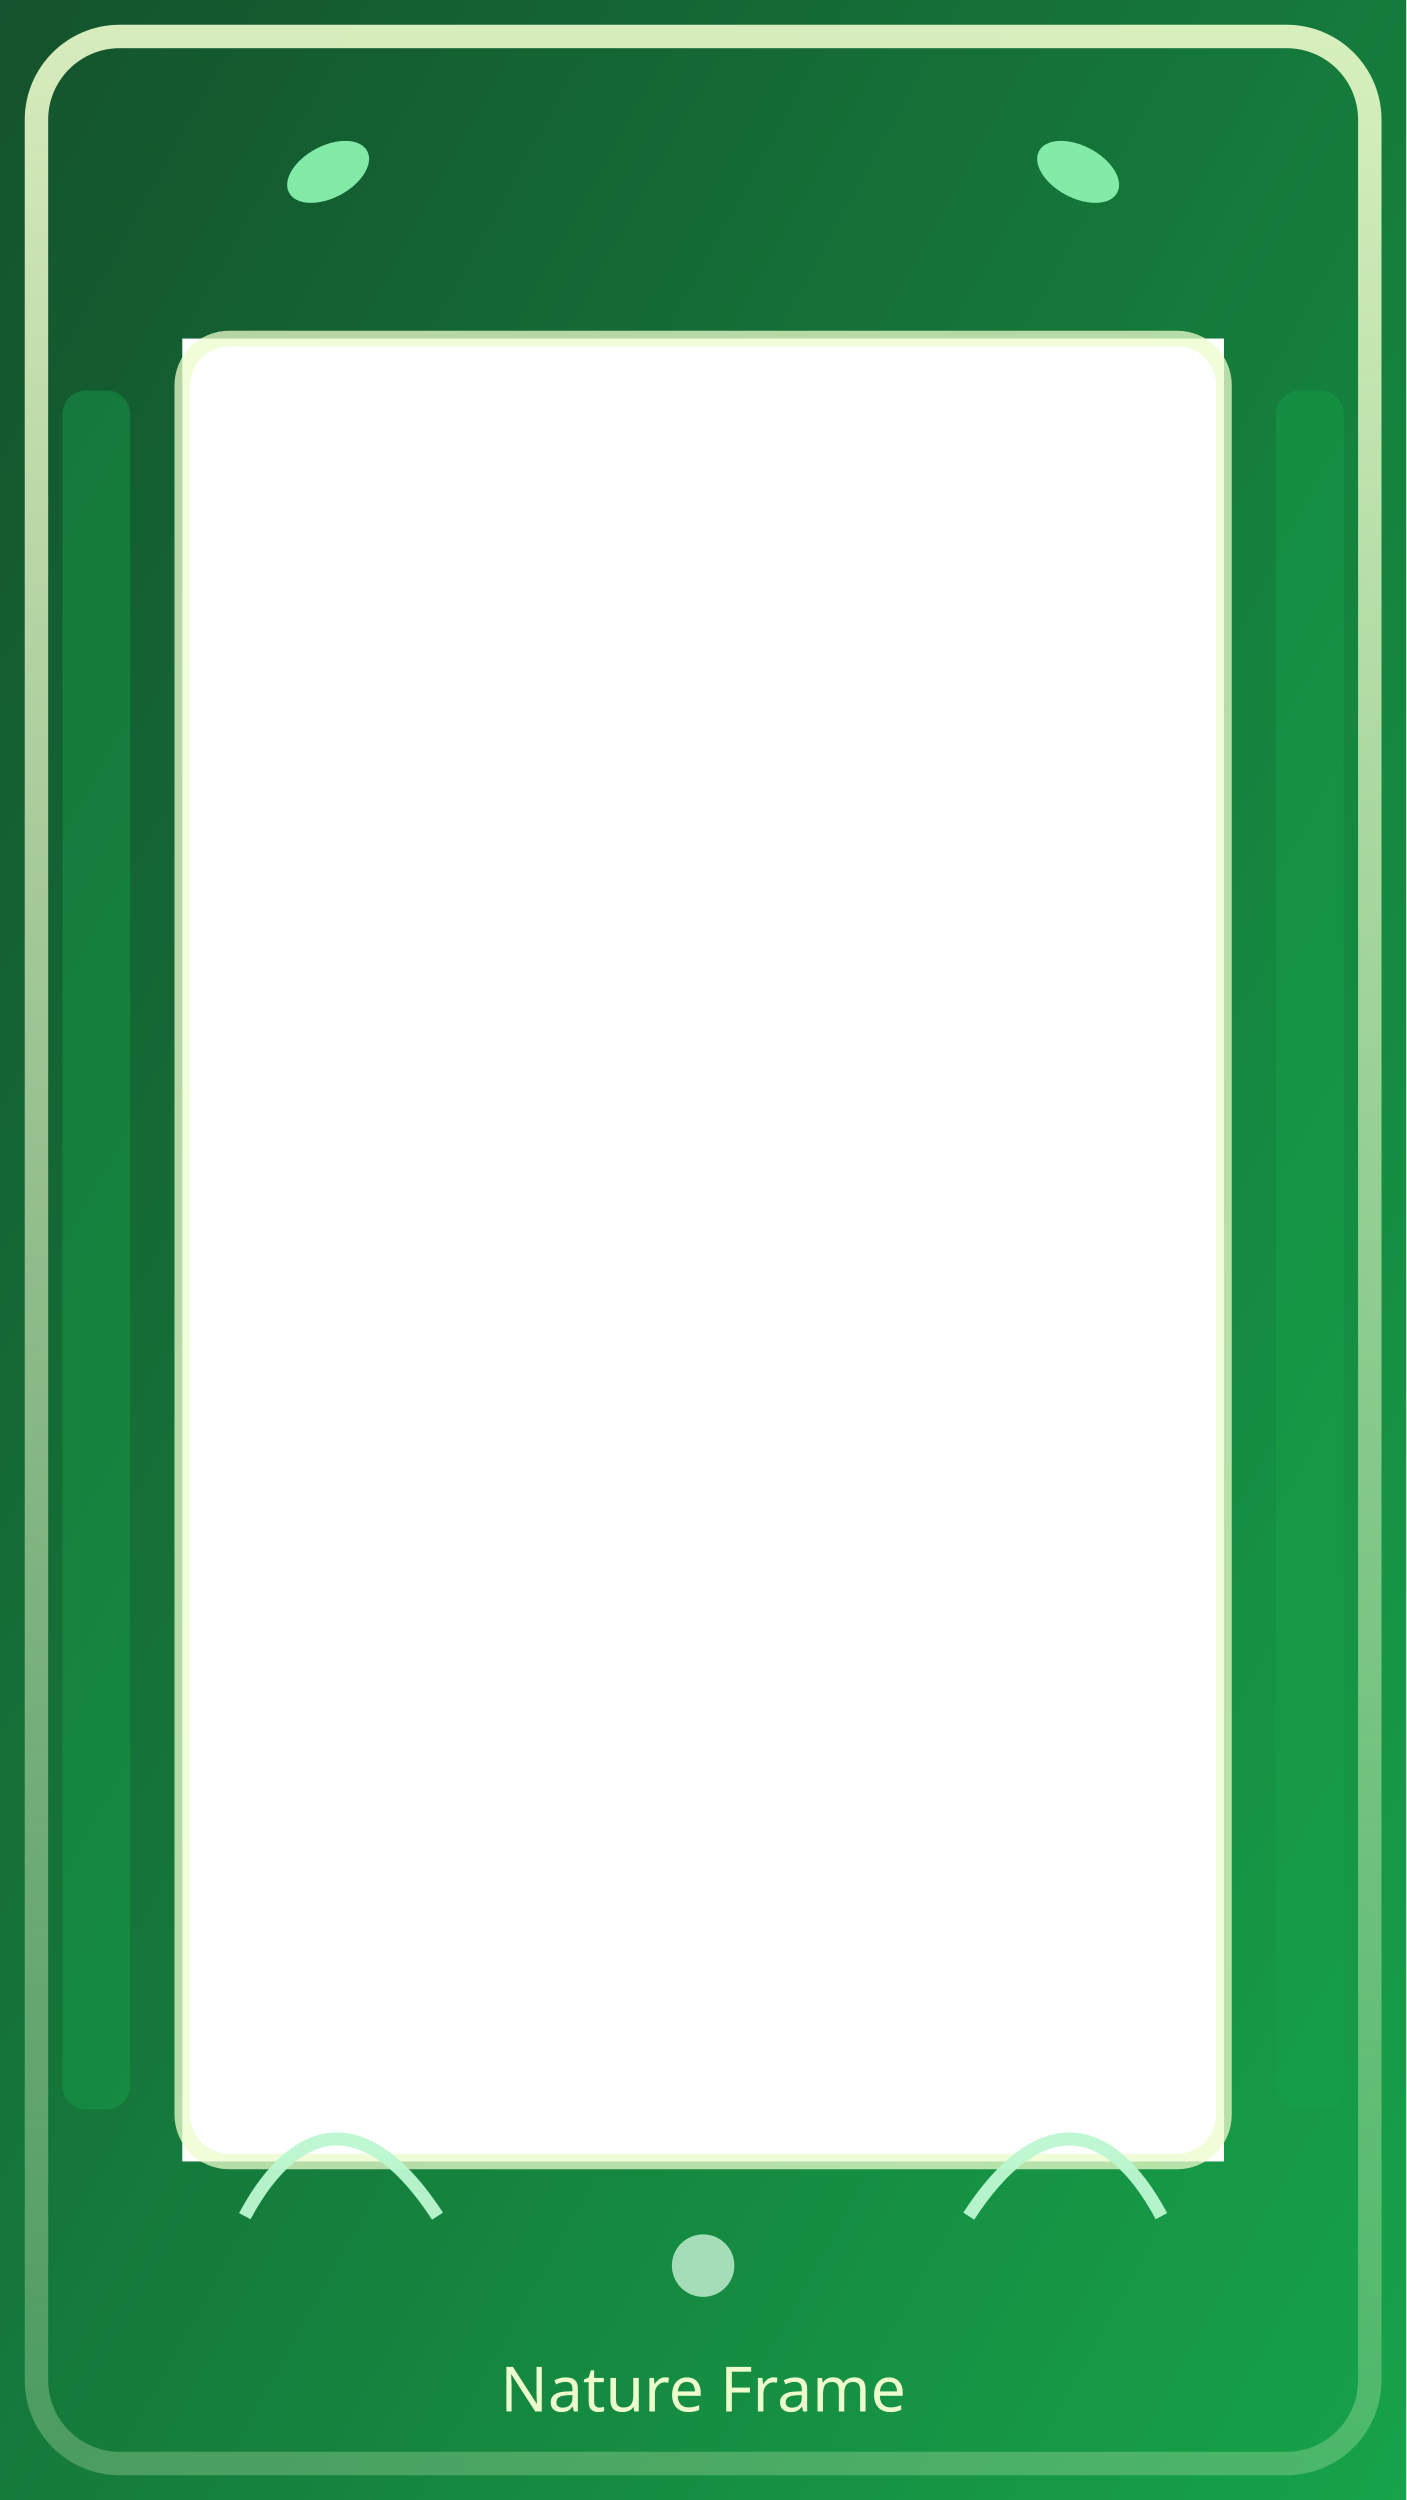
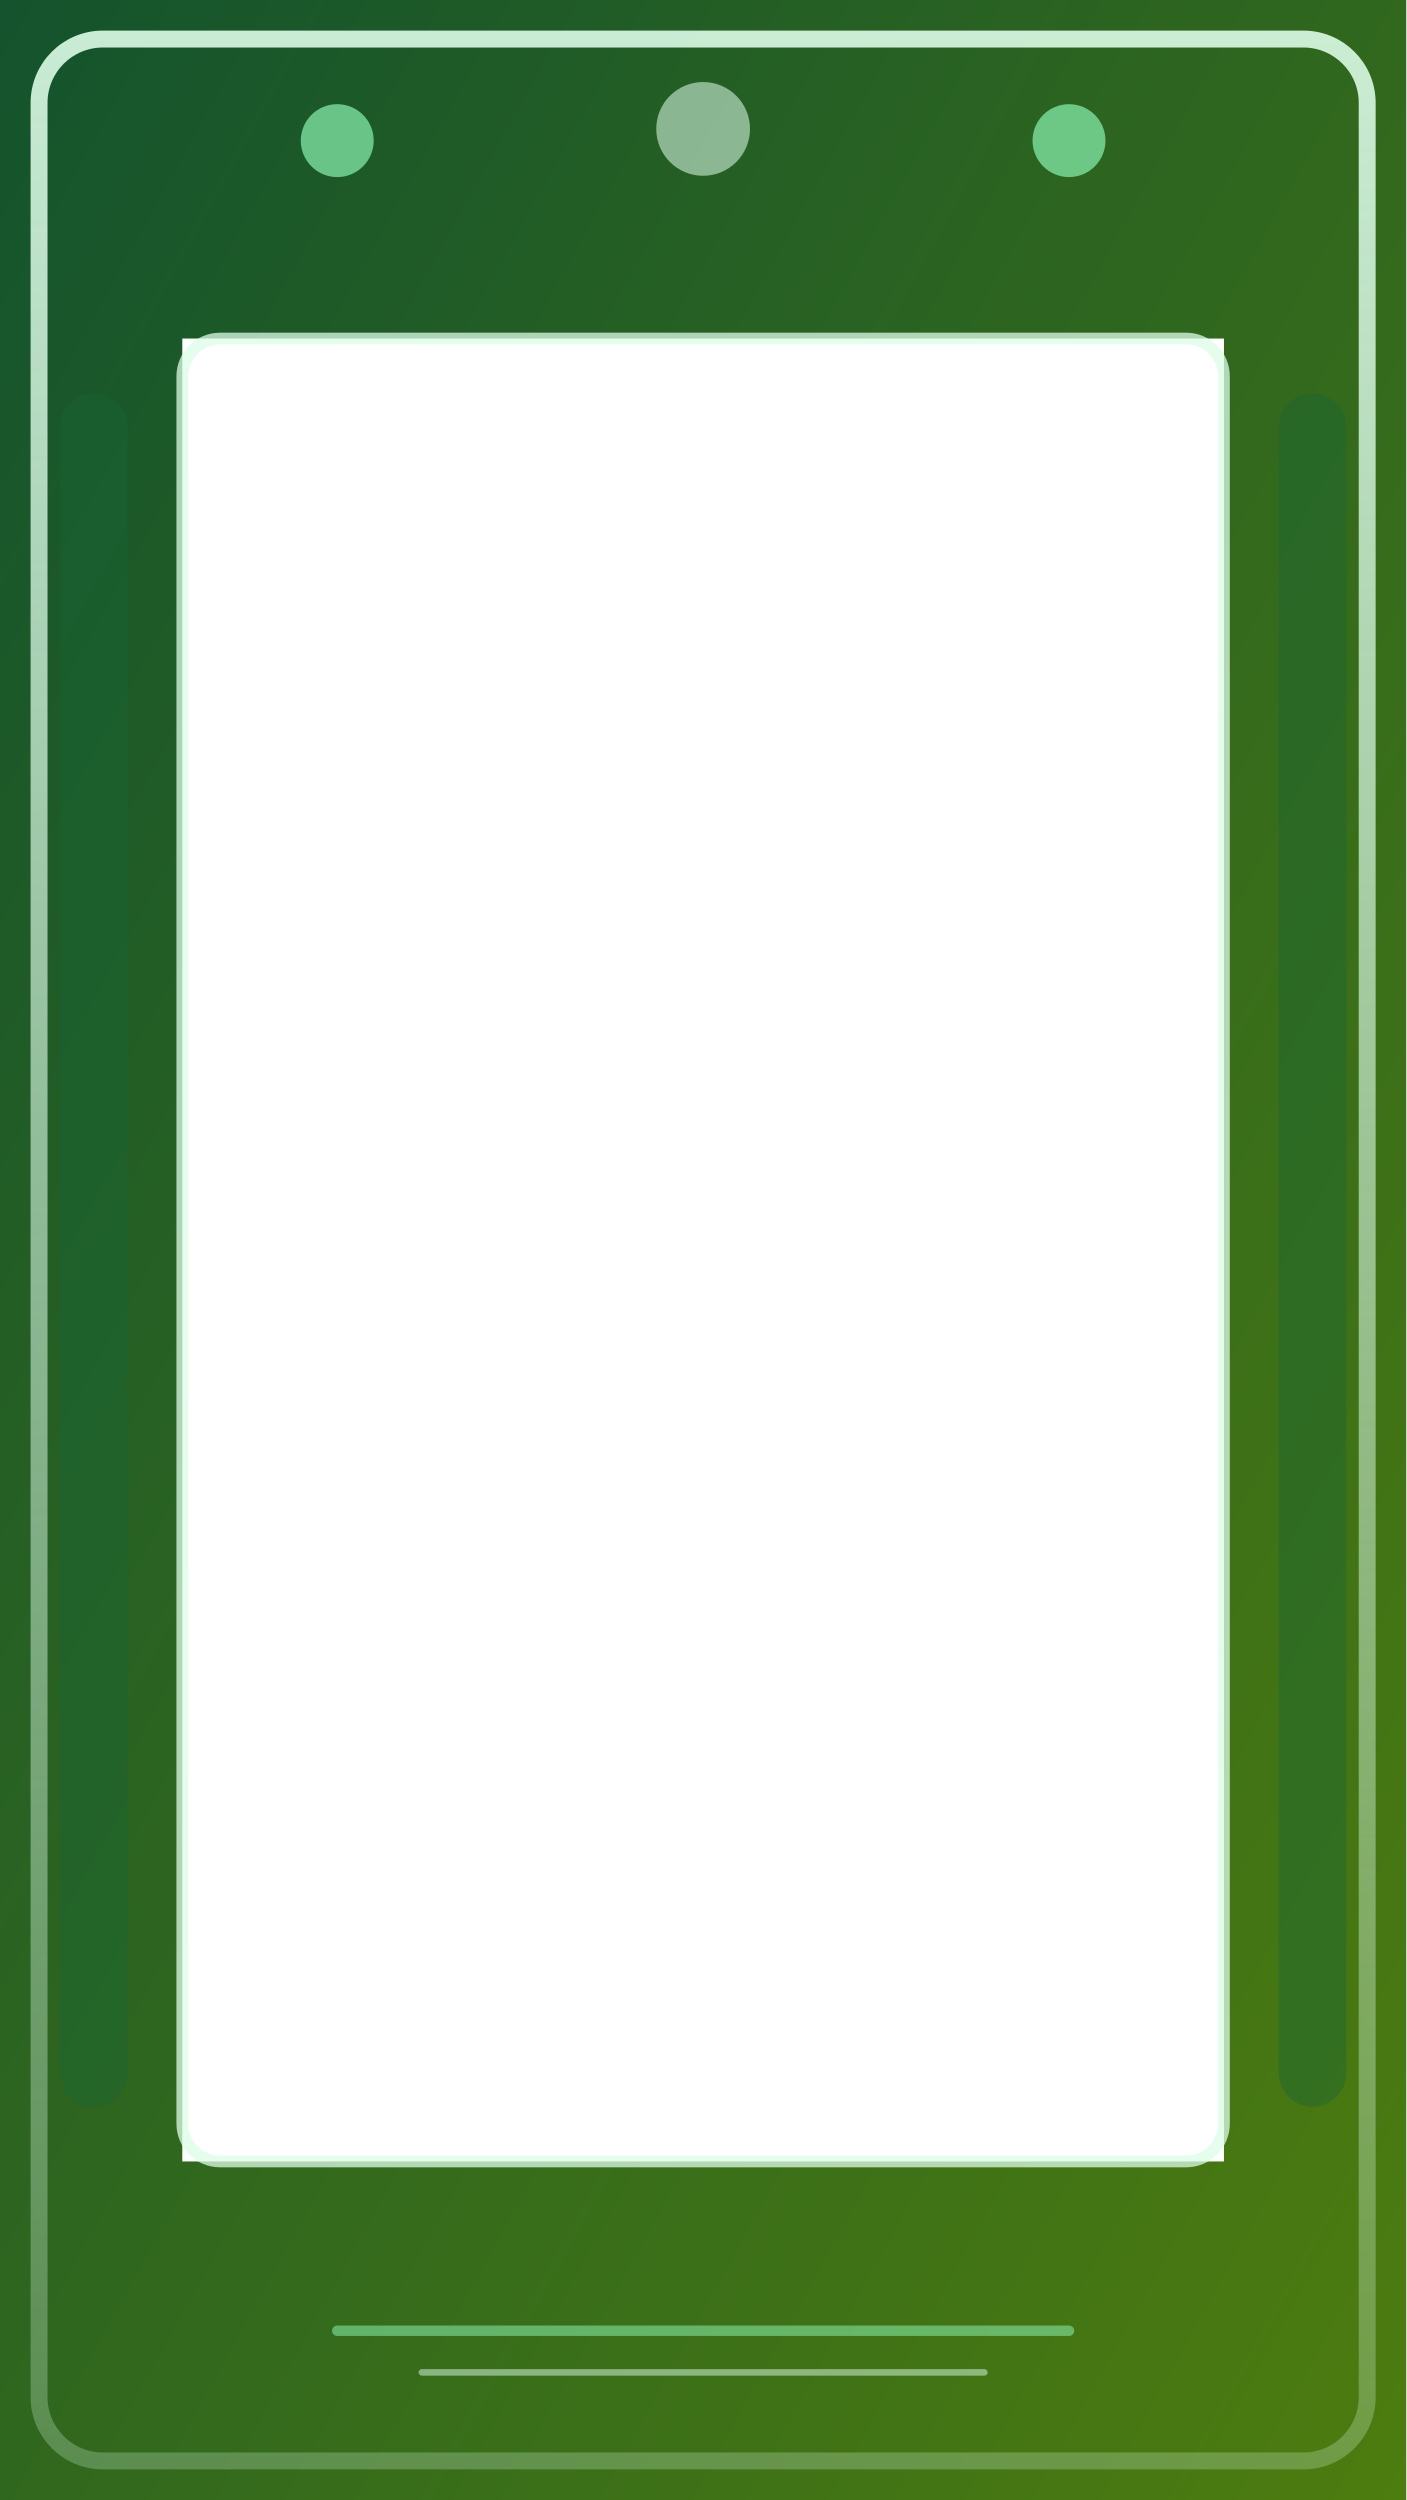
<svg xmlns="http://www.w3.org/2000/svg" viewBox="0 0 1080 1920" width="1080" height="1920">
  <defs>
    <linearGradient id="frameFill" x1="0" y1="0" x2="1" y2="1">
      <stop offset="0%" stop-color="#14532d" />
-       <stop offset="100%" stop-color="#16a34a" />
+       <stop offset="100%" stop-color="#4d7c0f" />
    </linearGradient>
    <linearGradient id="edgeGlow" x1="0" y1="0" x2="0" y2="1">
-       <stop offset="0%" stop-color="#ecfccb" stop-opacity="0.9" />
-       <stop offset="100%" stop-color="#ecfccb" stop-opacity="0.25" />
+       <stop offset="0%" stop-color="#dcfce7" stop-opacity="0.9" />
+       <stop offset="100%" stop-color="#dcfce7" stop-opacity="0.25" />
    </linearGradient>
  </defs>
  <path d="M0 0H1080V1920H0Z M140 260H940V1660H140Z" fill="url(#frameFill)" fill-rule="evenodd" />
-   <rect x="28" y="28" width="1024" height="1864" rx="64" fill="none" stroke="url(#edgeGlow)" stroke-width="18" />
-   <rect x="140" y="260" width="800" height="1400" rx="36" fill="none" stroke="#ecfccb" stroke-opacity="0.75" stroke-width="12" />
-   <rect x="48" y="300" width="52" height="1320" rx="18" fill="#16a34a" opacity="0.42" />
-   <rect x="980" y="300" width="52" height="1320" rx="18" fill="#16a34a" opacity="0.42" />
-   <g opacity="0.96">
-     <path d="M188 1702 C230 1624, 284 1622, 336 1702" fill="none" stroke="#bbf7d0" stroke-width="10" />
-     <path d="M744 1702 C796 1622, 850 1624, 892 1702" fill="none" stroke="#bbf7d0" stroke-width="10" />
-     <ellipse cx="252" cy="132" rx="34" ry="20" fill="#86efac" transform="rotate(-28 252 132)" />
-     <ellipse cx="828" cy="132" rx="34" ry="20" fill="#86efac" transform="rotate(28 828 132)" />
-     <circle cx="540" cy="1740" r="24" fill="#dcfce7" opacity="0.75" />
-   </g>
-   <text x="540" y="1852" text-anchor="middle" font-size="48" font-family="Verdana" fill="#ecfccb">Nature Frame</text>
+   <rect x="30" y="30" width="1020" height="1860" rx="49" fill="none" stroke="url(#edgeGlow)" stroke-width="13" />
+   <rect x="140" y="260" width="800" height="1400" rx="29" fill="none" stroke="#dcfce7" stroke-opacity="0.75" stroke-width="9" />
+   <rect x="46" y="302" width="52" height="1316" rx="26" fill="#166534" opacity="0.4" />
+   <rect x="982" y="302" width="52" height="1316" rx="26" fill="#166534" opacity="0.4" />
+   <circle cx="259" cy="108" r="28" fill="#86efac" opacity="0.72" />
+   <circle cx="540" cy="99" r="36" fill="#dcfce7" opacity="0.56" />
+   <circle cx="821" cy="108" r="28" fill="#86efac" opacity="0.72" />
+   <line x1="259" y1="1790" x2="821" y2="1790" stroke="#86efac" stroke-width="8" stroke-linecap="round" opacity="0.55" />
+   <line x1="324" y1="1822" x2="756" y2="1822" stroke="#dcfce7" stroke-width="5" stroke-linecap="round" opacity="0.5" />
</svg>
